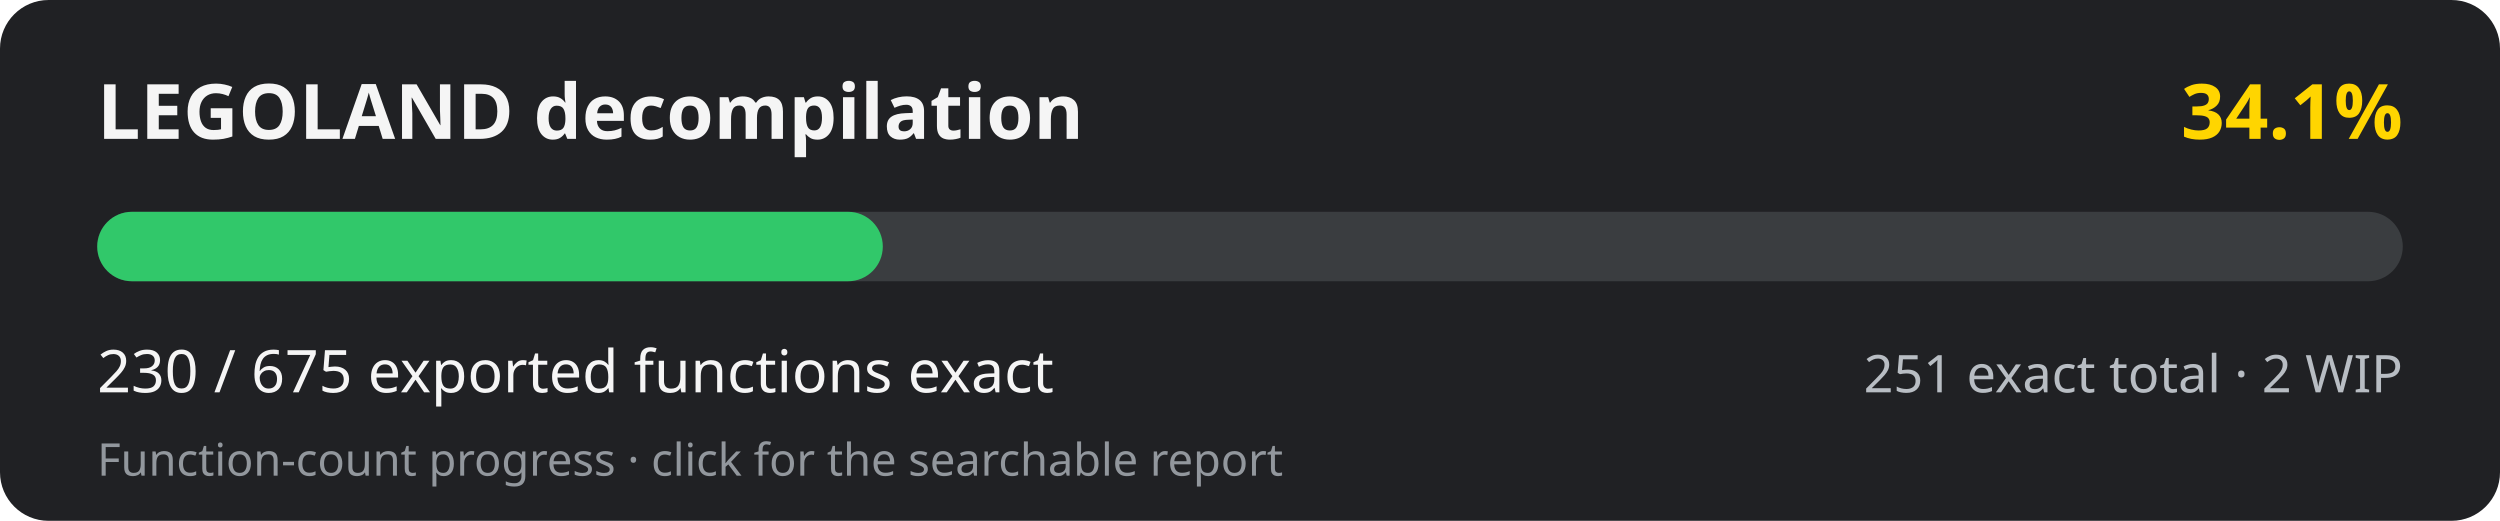
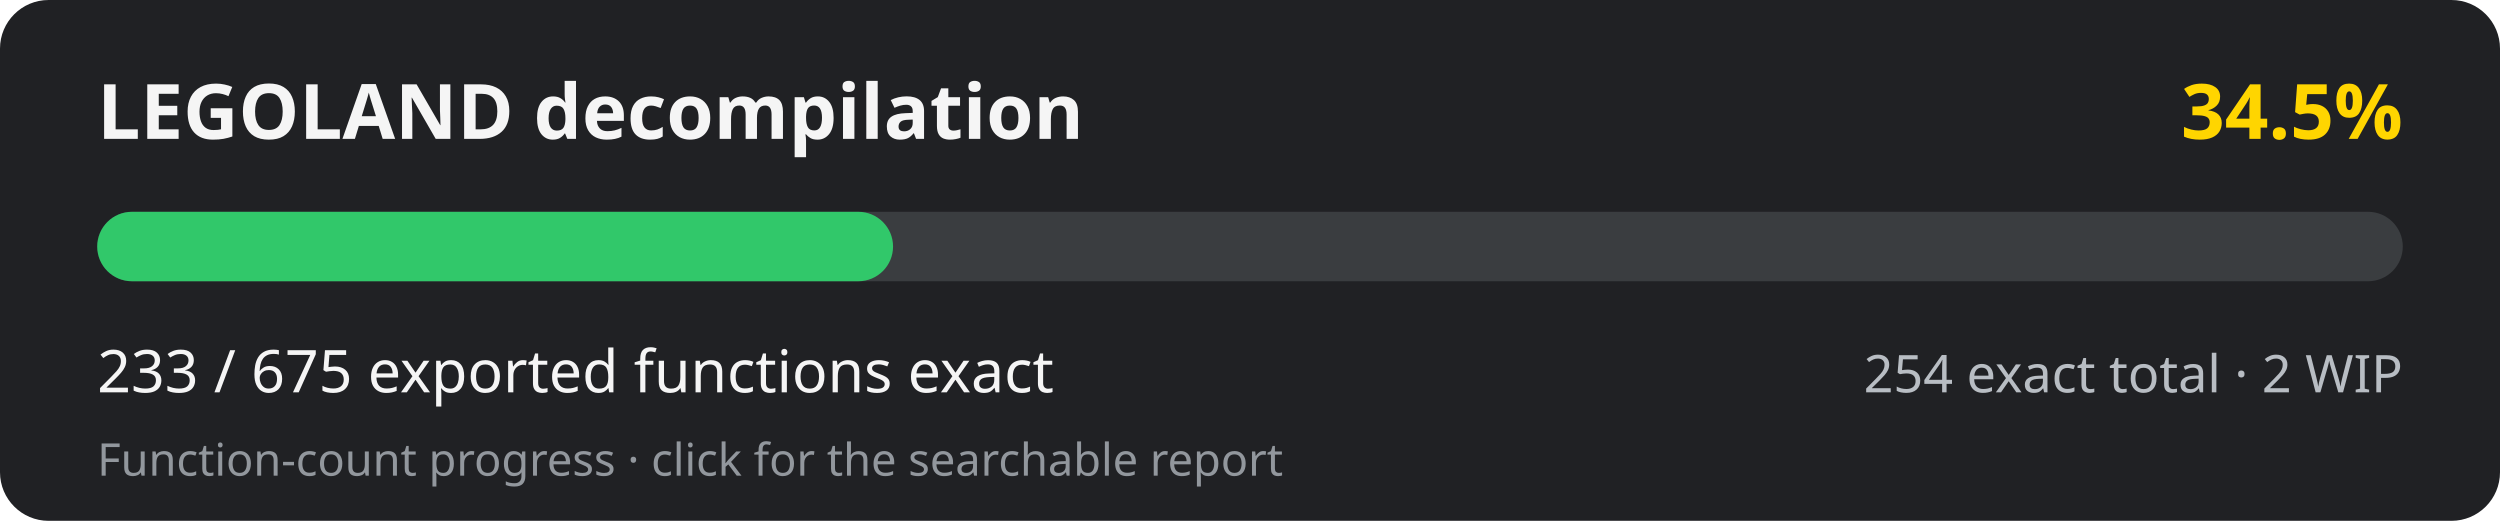
<svg xmlns="http://www.w3.org/2000/svg" width="720" height="150" viewBox="0 0 720 150" role="img" aria-labelledby="title desc">
  <rect width="720" height="150" rx="14" fill="#202124" />
  <text x="28" y="40" fill="#f5f5f5" font-family="system-ui, sans-serif" font-size="22" font-weight="700">LEGOLAND decompilation</text>
-   <text x="692" y="40" fill="#ffd500" text-anchor="end" font-family="system-ui, sans-serif" font-size="22" font-weight="700">34.1%</text>
+   <text x="692" y="40" fill="#ffd500" text-anchor="end" font-family="system-ui, sans-serif" font-size="22" font-weight="700">34.5%</text>
  <rect x="28" y="61" width="664" height="20" rx="10" fill="#3a3d40" />
-   <rect x="28" y="61" width="226.25" height="20" rx="10" fill="#31c86a" />
-   <text x="28" y="113" fill="#f5f5f5" font-family="system-ui, sans-serif" font-size="17">230 / 675 exported functions exact</text>
-   <text x="692" y="113" fill="#b8bdc3" text-anchor="end" font-family="system-ui, sans-serif" font-size="15">251 exact total · 2 WIP</text>
+   <rect x="28" y="61" width="229.20" height="20" rx="10" fill="#31c86a" />
+   <text x="28" y="113" fill="#f5f5f5" font-family="system-ui, sans-serif" font-size="17">233 / 675 exported functions exact</text>
+   <text x="692" y="113" fill="#b8bdc3" text-anchor="end" font-family="system-ui, sans-serif" font-size="15">254 exact total · 2 WIP</text>
  <text x="28" y="137" fill="#92979d" font-family="system-ui, sans-serif" font-size="13">Function-count progress · click for the searchable report</text>
</svg>
